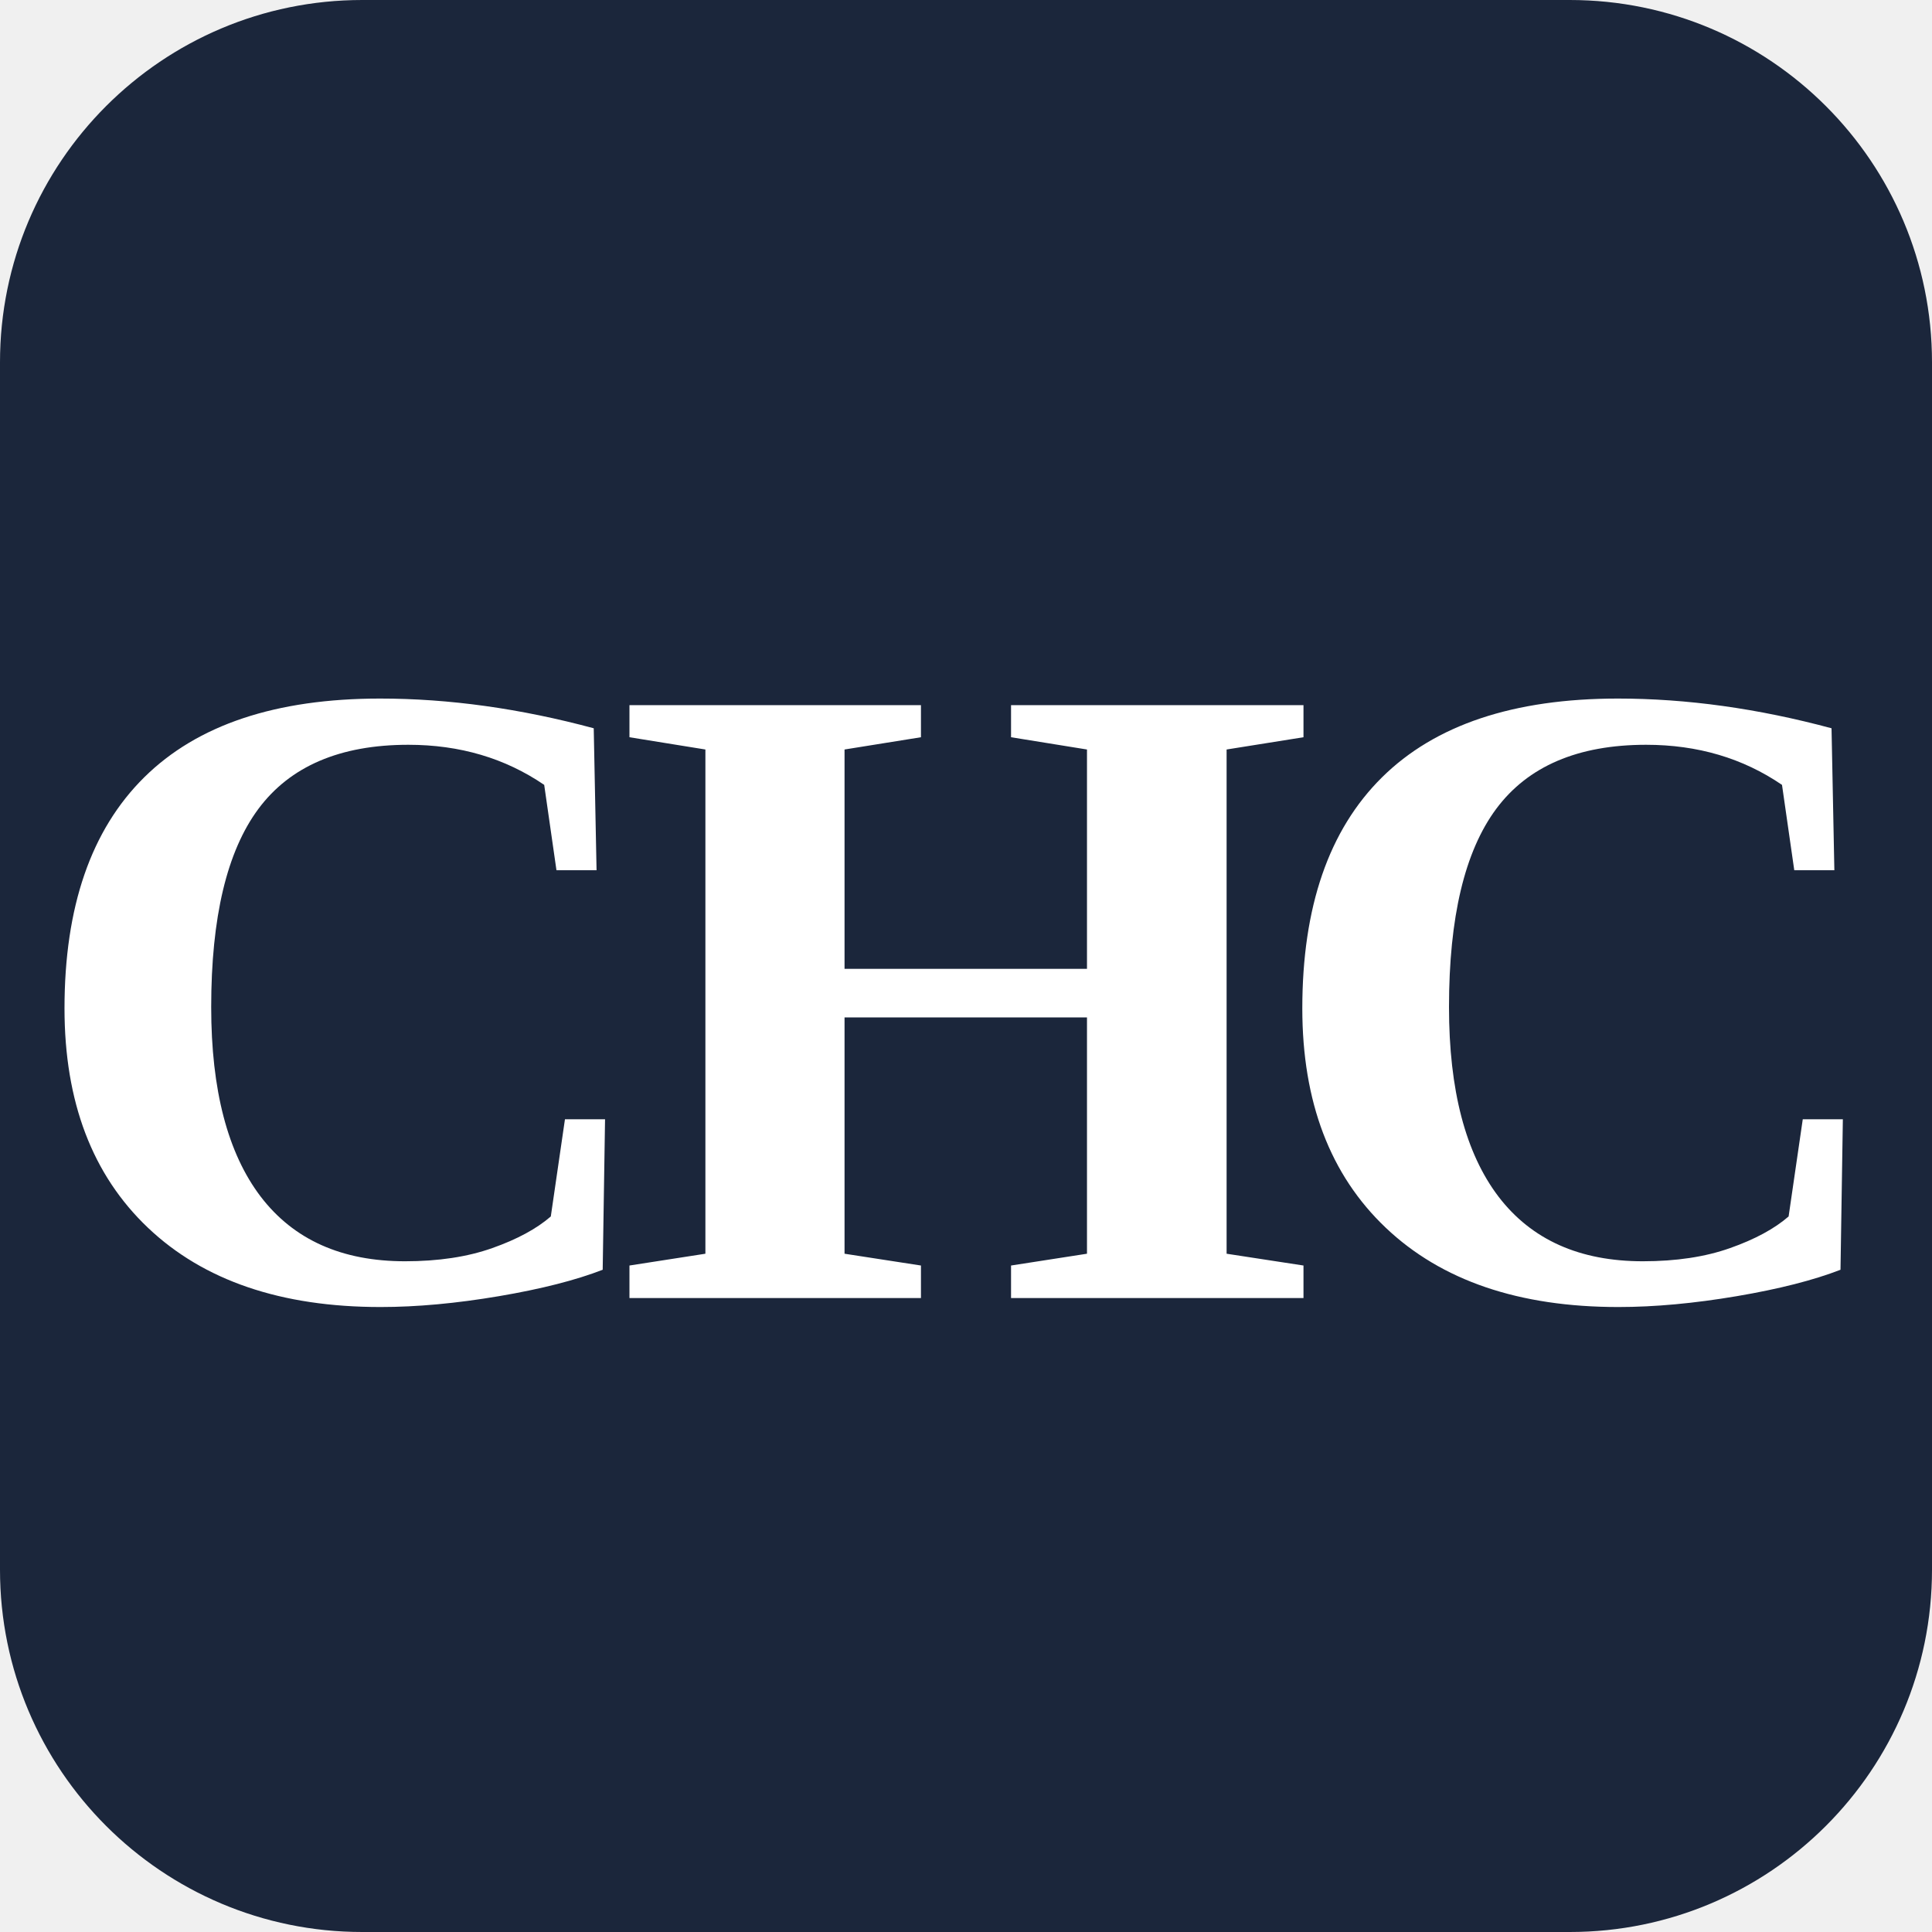
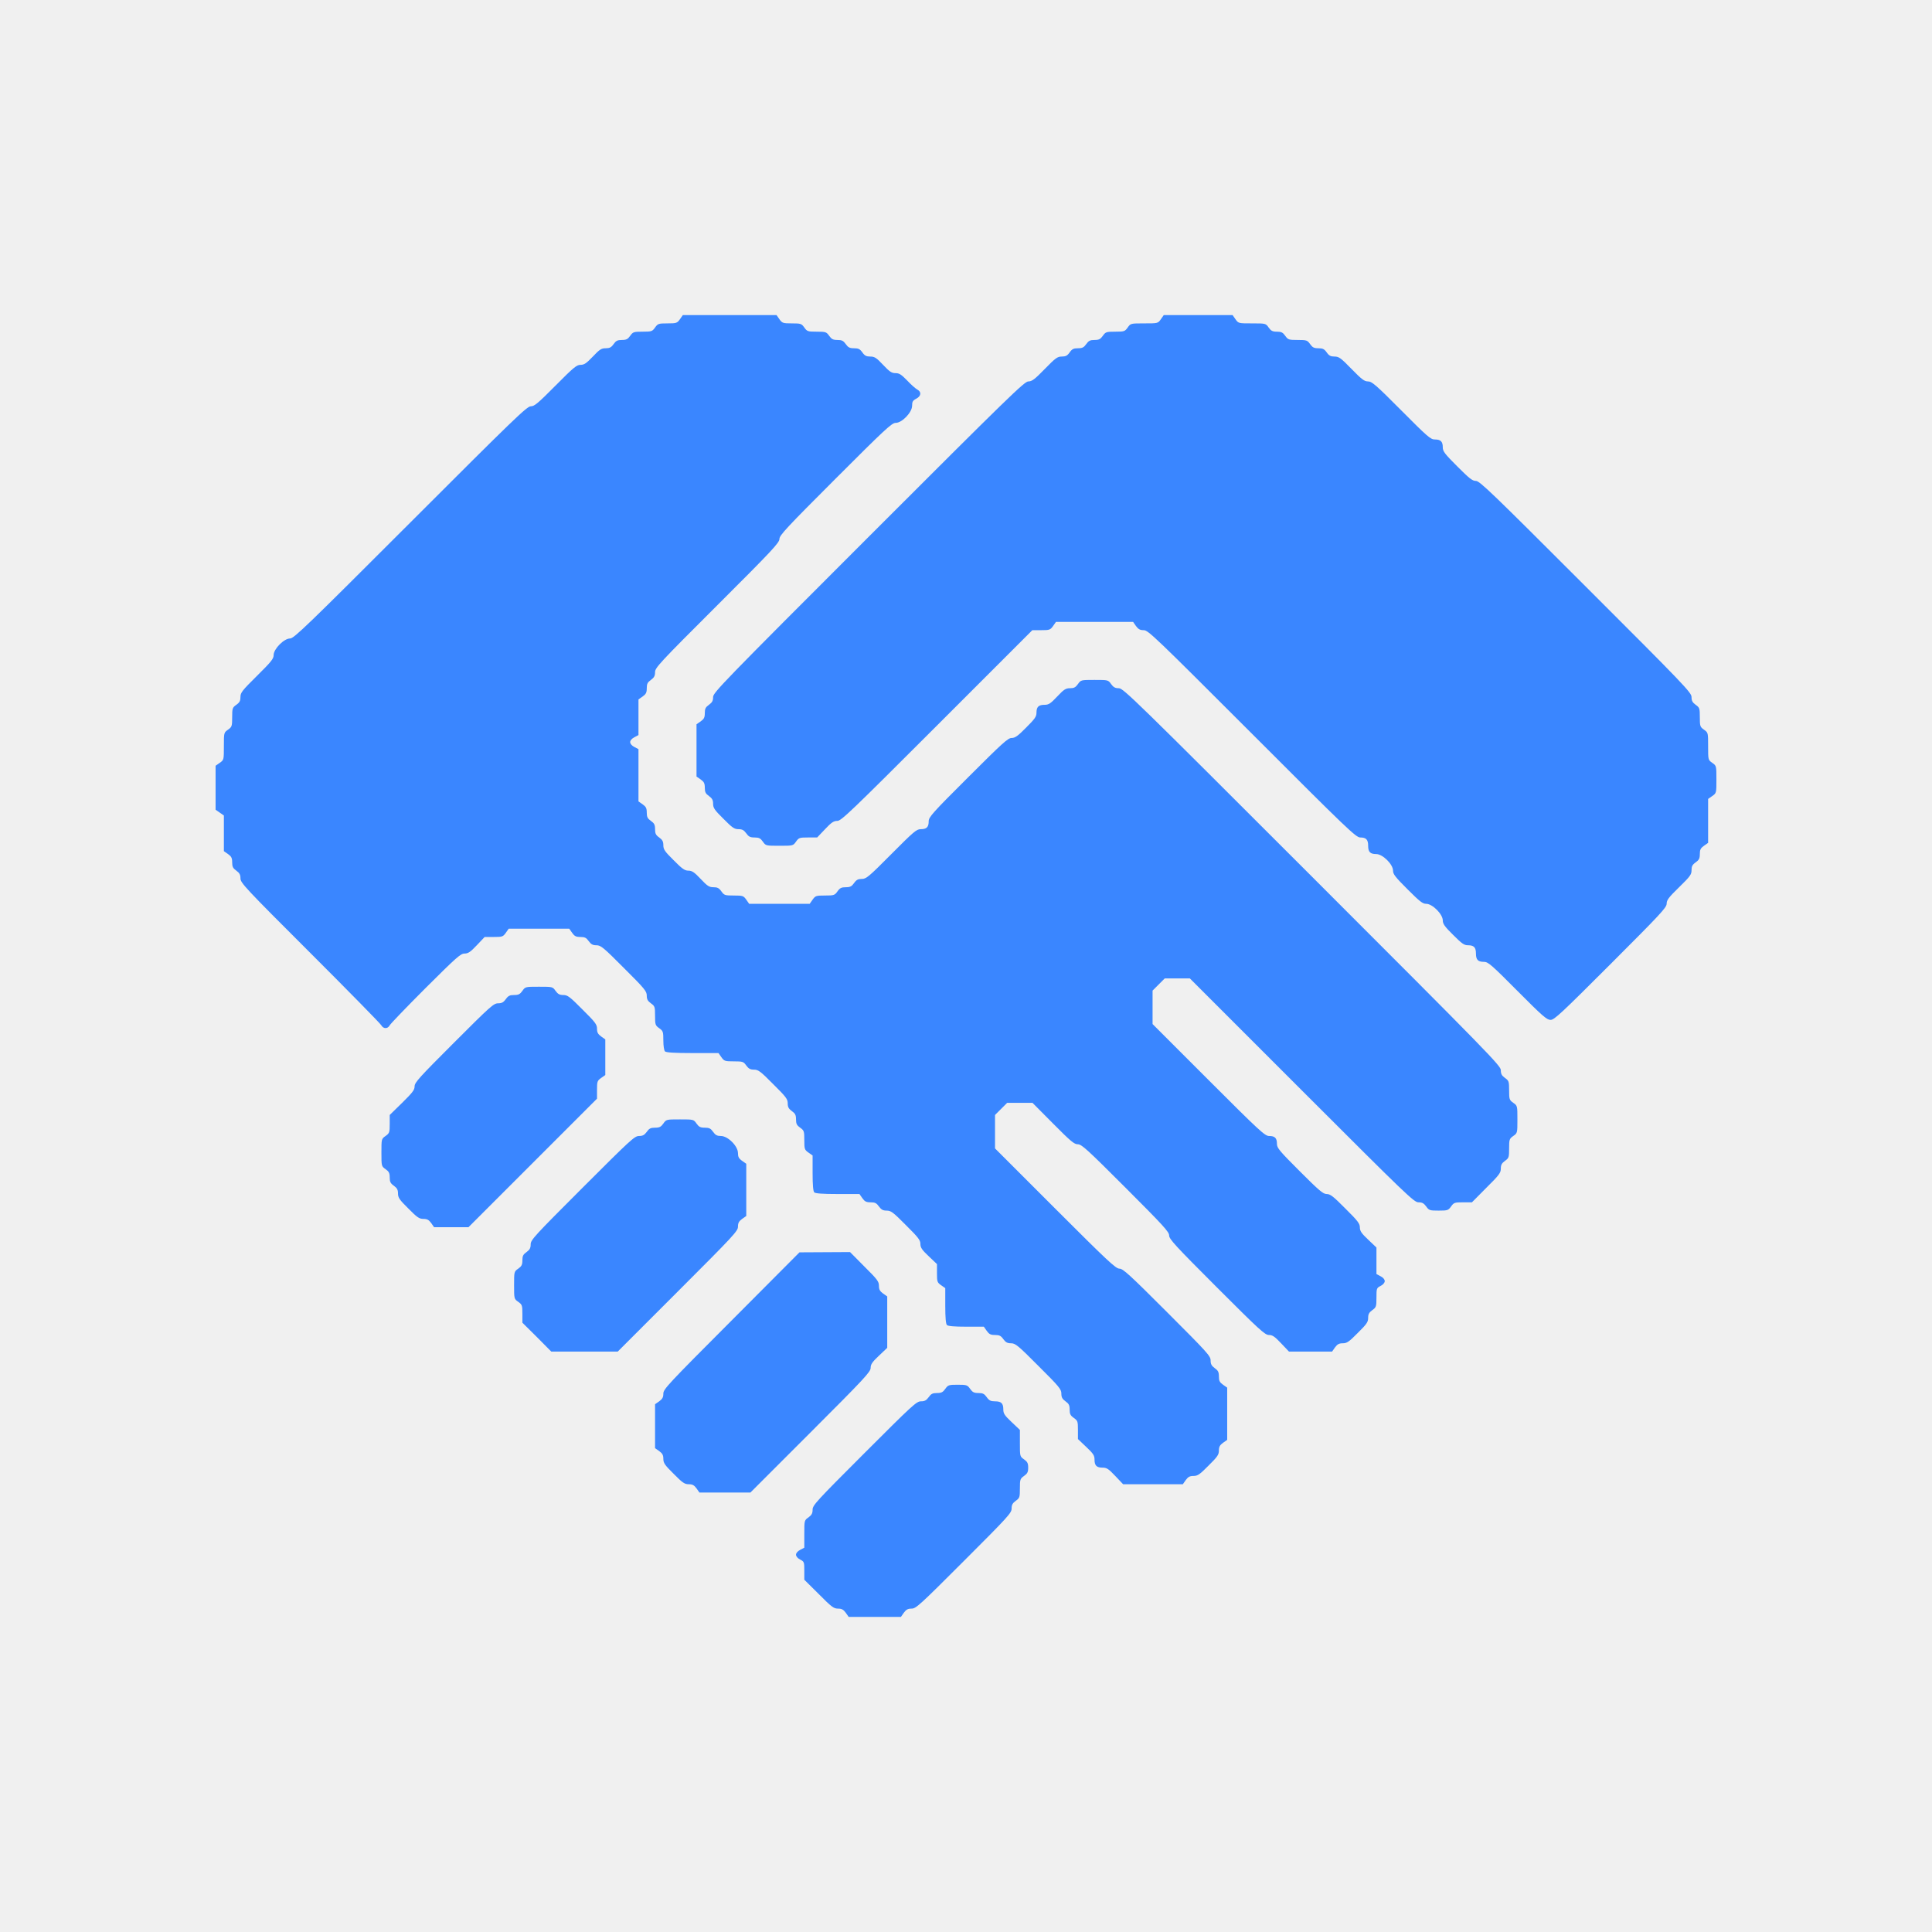
- <svg xmlns="http://www.w3.org/2000/svg" viewBox="0 0 64 64">
-   <rect width="64" height="64" rx="12" fill="#1B263B" />
-   <text x="32" y="43" font-family="Georgia, 'Times New Roman', serif" font-size="30" font-weight="700" fill="#FFFFFF" text-anchor="middle" letter-spacing="-2">CHC</text>
+ <svg xmlns="http://www.w3.org/2000/svg" viewBox="0 0 1398 1398" width="512" height="512">
+   <g transform="translate(0,1398) scale(0.1,-0.1)" fill="#3A86FF">
+     <path d="M4920 11670 c-20 -28 -25 -30 -90 -30 -65 0 -70 -2 -90 -30 -20 -28 -25 -30 -90 -30 -65 0 -70 -2 -90 -30 -17 -24 -28 -30 -60 -30 -32 0 -43 -6 -60 -30 -17 -24 -29 -30 -57 -30 -31 0 -44 -8 -93 -60 -47 -49 -63 -60 -89 -60 -28 0 -50 -18 -181 -150 -128 -129 -153 -150 -179 -150 -28 0 -121 -90 -871 -840 -751 -751 -843 -840 -871 -840 -44 0 -119 -76 -119 -120 0 -27 -17 -48 -120 -150 -108 -107 -120 -122 -120 -153 0 -28 -6 -40 -30 -57 -28 -20 -30 -25 -30 -90 0 -65 -2 -70 -30 -90 -30 -21 -30 -22 -30 -120 0 -98 0 -99 -30 -120 l-30 -21 0 -159 0 -159 30 -21 30 -21 0 -129 0 -129 30 -21 c24 -17 30 -28 30 -60 0 -32 6 -43 30 -60 23 -17 30 -29 30 -56 0 -32 33 -68 504 -538 277 -277 509 -513 515 -525 15 -27 47 -27 61 0 6 11 123 133 260 270 222 221 253 249 281 249 26 0 43 11 89 60 l57 60 66 0 c62 0 67 2 87 30 l21 30 219 0 219 0 21 -30 c17 -24 28 -30 60 -30 32 0 43 -6 60 -30 17 -23 29 -30 56 -30 31 0 50 -15 199 -165 150 -149 165 -168 165 -199 0 -27 7 -39 30 -56 28 -20 30 -25 30 -90 0 -65 2 -70 30 -90 28 -20 30 -25 30 -89 0 -39 5 -72 12 -79 8 -8 67 -12 199 -12 l188 0 21 -30 c20 -28 25 -30 90 -30 65 0 70 -2 90 -30 17 -23 29 -30 56 -30 31 0 47 -12 139 -105 93 -92 105 -108 105 -139 0 -27 7 -39 30 -56 24 -17 30 -28 30 -60 0 -32 6 -43 30 -60 28 -20 30 -25 30 -90 0 -65 2 -70 30 -90 l30 -21 0 -128 c0 -85 4 -131 12 -139 8 -8 60 -12 169 -12 l158 0 21 -30 c17 -24 28 -30 60 -30 32 0 43 -6 60 -30 17 -23 29 -30 56 -30 31 0 47 -12 139 -105 90 -89 105 -109 105 -136 0 -26 11 -43 60 -89 l60 -57 0 -66 c0 -62 2 -67 30 -87 l30 -21 0 -128 c0 -85 4 -131 12 -139 8 -8 54 -12 139 -12 l128 0 21 -30 c17 -24 28 -30 60 -30 32 0 43 -6 60 -30 17 -23 29 -30 56 -30 31 0 50 -15 199 -165 150 -149 165 -168 165 -199 0 -27 7 -39 30 -56 24 -17 30 -28 30 -60 0 -32 6 -43 30 -60 28 -20 30 -25 30 -87 l0 -66 60 -57 c51 -48 60 -62 60 -91 0 -44 15 -59 59 -59 29 0 43 -9 91 -60 l57 -60 216 0 216 0 21 30 c17 23 29 30 56 30 30 0 45 10 109 75 65 64 75 79 75 109 0 27 7 39 30 56 l30 21 0 189 0 189 -30 21 c-24 17 -30 28 -30 60 0 32 -6 43 -30 60 -23 17 -30 29 -30 56 0 32 -24 58 -315 349 -274 274 -319 315 -345 315 -26 0 -84 54 -465 435 l-435 435 0 121 0 121 44 44 44 44 92 0 91 0 149 -150 c128 -129 153 -150 179 -150 28 0 69 -38 346 -315 274 -274 315 -319 315 -345 0 -26 44 -74 345 -375 308 -308 348 -345 377 -345 25 0 42 -11 88 -60 l57 -60 156 0 156 0 21 30 c17 23 29 30 56 30 30 0 45 10 109 75 65 64 75 79 75 109 0 27 7 39 30 56 28 20 30 25 30 90 0 67 1 70 30 85 18 9 30 23 30 35 0 12 -12 26 -30 35 l-30 16 0 96 0 96 -60 57 c-49 46 -60 63 -60 89 0 27 -15 47 -105 136 -87 88 -109 105 -135 105 -26 0 -54 24 -195 165 -147 147 -165 168 -165 198 0 42 -15 57 -57 57 -30 0 -68 35 -438 405 l-405 405 0 121 0 121 44 44 44 44 91 0 91 0 810 -810 c760 -760 812 -810 844 -810 27 0 39 -7 56 -30 20 -28 25 -30 90 -30 65 0 70 2 90 30 20 28 26 30 86 30 l65 0 104 105 c93 92 105 108 105 139 0 27 7 39 30 56 28 20 30 25 30 90 0 65 2 70 30 90 30 21 30 22 30 120 0 98 0 99 -30 120 -28 20 -30 25 -30 90 0 65 -2 70 -30 90 -23 17 -30 29 -30 56 0 32 -82 116 -1365 1399 -1283 1283 -1367 1365 -1399 1365 -27 0 -39 7 -56 30 -21 30 -22 30 -120 30 -98 0 -99 0 -120 -30 -17 -24 -29 -30 -57 -30 -31 0 -44 -8 -93 -60 -48 -51 -62 -60 -91 -60 -44 0 -59 -15 -59 -57 0 -29 -12 -45 -75 -108 -60 -61 -80 -75 -105 -75 -26 0 -66 -36 -315 -285 -259 -258 -285 -288 -285 -318 0 -42 -15 -57 -58 -57 -30 0 -51 -18 -212 -180 -164 -165 -182 -180 -214 -180 -27 0 -39 -6 -56 -30 -17 -24 -28 -30 -60 -30 -32 0 -43 -6 -60 -30 -20 -28 -25 -30 -90 -30 -65 0 -70 -2 -90 -30 l-21 -30 -219 0 -219 0 -21 30 c-20 28 -25 30 -90 30 -65 0 -70 2 -90 30 -17 24 -29 30 -57 30 -31 0 -44 8 -93 60 -46 49 -63 60 -89 60 -26 0 -45 13 -106 75 -65 64 -75 79 -75 109 0 27 -7 39 -30 56 -24 17 -30 28 -30 60 0 32 -6 43 -30 60 -24 17 -30 28 -30 60 0 32 -6 43 -30 60 l-30 21 0 189 0 189 -30 16 c-18 9 -30 23 -30 35 0 12 12 26 30 35 l30 16 0 129 0 129 30 21 c24 17 30 28 30 60 0 32 6 43 30 60 23 17 30 29 30 56 0 32 30 65 450 484 396 395 450 453 450 480 0 26 50 80 405 435 358 358 408 405 436 405 46 0 119 76 119 124 0 29 5 38 30 51 36 19 39 49 8 66 -13 7 -46 36 -74 66 -42 43 -57 53 -84 53 -28 0 -43 10 -90 60 -49 52 -62 60 -93 60 -28 0 -40 6 -57 30 -17 24 -28 30 -60 30 -32 0 -43 6 -60 30 -17 24 -28 30 -60 30 -32 0 -43 6 -60 30 -20 28 -25 30 -90 30 -65 0 -70 2 -90 30 -20 28 -25 30 -90 30 -65 0 -70 2 -90 30 l-21 30 -339 0 -339 0 -21 -30z M8400 11670 c-21 -30 -22 -30 -120 -30 -98 0 -99 0 -120 -30 -20 -28 -25 -30 -90 -30 -65 0 -70 -2 -90 -30 -17 -24 -28 -30 -60 -30 -32 0 -43 -6 -60 -30 -17 -24 -28 -30 -60 -30 -32 0 -43 -6 -60 -30 -17 -24 -29 -30 -57 -30 -31 0 -45 -10 -123 -90 -73 -75 -93 -90 -119 -90 -28 0 -144 -113 -1156 -1125 -1057 -1057 -1125 -1127 -1125 -1159 0 -27 -7 -39 -30 -56 -24 -17 -30 -28 -30 -60 0 -32 -6 -43 -30 -60 l-30 -21 0 -189 0 -189 30 -21 c24 -17 30 -28 30 -60 0 -32 6 -43 30 -60 23 -17 30 -29 30 -56 0 -30 10 -45 75 -109 64 -65 79 -75 109 -75 27 0 39 -7 56 -30 17 -24 28 -30 60 -30 32 0 43 -6 60 -30 21 -30 22 -30 120 -30 98 0 99 0 120 30 20 28 25 30 87 30 l66 0 57 60 c46 49 63 60 89 60 28 0 97 66 721 690 l690 690 64 0 c60 0 66 2 86 30 l21 30 279 0 279 0 21 -30 c17 -23 29 -30 56 -30 32 0 81 -47 784 -750 691 -692 752 -750 783 -750 42 0 57 -15 57 -60 0 -45 15 -60 58 -60 47 0 122 -74 122 -120 0 -26 17 -47 105 -135 88 -88 109 -105 135 -105 45 0 120 -75 120 -120 0 -25 14 -45 75 -105 63 -63 79 -75 108 -75 42 0 57 -15 57 -60 0 -45 15 -60 58 -60 30 0 53 -20 242 -210 181 -182 213 -210 240 -210 27 0 78 48 435 405 360 360 405 408 405 436 0 26 15 46 90 119 80 78 90 92 90 123 0 28 6 40 30 57 24 17 30 28 30 60 0 32 6 43 30 60 l30 21 0 159 0 159 30 21 c30 21 30 22 30 120 0 98 0 99 -30 120 -30 21 -30 22 -30 120 0 98 0 99 -30 120 -28 20 -30 25 -30 90 0 65 -2 70 -30 90 -23 17 -30 29 -30 56 0 32 -48 83 -765 799 -678 678 -768 765 -795 765 -26 0 -48 18 -135 105 -91 91 -105 109 -105 138 0 42 -15 57 -58 57 -30 0 -53 20 -242 210 -184 185 -213 210 -241 210 -26 0 -45 14 -119 90 -78 80 -92 90 -123 90 -28 0 -40 6 -57 30 -17 24 -28 30 -60 30 -32 0 -43 6 -60 30 -20 28 -25 30 -90 30 -65 0 -70 2 -90 30 -17 24 -28 30 -60 30 -32 0 -43 6 -60 30 -21 30 -22 30 -120 30 -98 0 -99 0 -120 30 l-21 30 -249 0 -249 0 -21 -30z M3780 6810 c-17 -24 -28 -30 -60 -30 -32 0 -43 -6 -60 -30 -17 -23 -29 -30 -56 -30 -32 0 -56 -22 -319 -285 -252 -252 -285 -288 -285 -316 0 -26 -15 -45 -90 -119 l-90 -88 0 -65 c0 -61 -2 -67 -30 -87 -30 -21 -30 -22 -30 -120 0 -98 0 -99 30 -120 24 -17 30 -28 30 -60 0 -32 6 -43 30 -60 23 -17 30 -29 30 -56 0 -30 10 -45 75 -109 64 -65 79 -75 109 -75 27 0 39 -7 56 -30 l21 -30 125 0 124 0 465 465 465 465 0 64 c0 60 2 66 30 86 l30 21 0 129 0 129 -30 21 c-23 17 -30 29 -30 56 0 31 -12 47 -105 139 -92 93 -108 105 -139 105 -27 0 -39 7 -56 30 -21 30 -22 30 -120 30 -98 0 -99 0 -120 -30z M4800 5850 c-17 -24 -28 -30 -60 -30 -32 0 -43 -6 -60 -30 -17 -23 -29 -30 -56 -30 -32 0 -61 -27 -409 -375 -348 -348 -375 -377 -375 -409 0 -27 -7 -39 -30 -56 -24 -17 -30 -28 -30 -60 0 -32 -6 -43 -30 -60 -30 -21 -30 -22 -30 -120 0 -98 0 -99 30 -120 28 -20 30 -26 30 -86 l0 -65 105 -104 104 -105 241 0 240 0 435 435 c405 405 435 437 435 469 0 27 7 39 30 56 l30 21 0 189 0 189 -30 21 c-24 17 -30 29 -30 56 0 51 -73 124 -124 124 -27 0 -39 6 -56 30 -17 24 -28 30 -60 30 -32 0 -43 6 -60 30 -21 30 -22 30 -120 30 -98 0 -99 0 -120 -30z M5293 4424 c-459 -460 -493 -496 -493 -528 0 -27 -7 -39 -30 -56 l-30 -21 0 -159 0 -159 30 -21 c23 -17 30 -29 30 -56 0 -30 10 -45 75 -109 64 -65 79 -75 109 -75 27 0 39 -7 56 -30 l21 -30 185 0 184 0 435 435 c390 390 435 438 435 467 0 25 11 42 60 88 l60 57 0 186 0 186 -30 21 c-23 17 -30 29 -30 56 0 31 -12 47 -105 139 l-104 105 -183 -1 -183 -1 -492 -494z M6840 3930 c-17 -24 -28 -30 -60 -30 -32 0 -43 -6 -60 -30 -17 -23 -29 -30 -56 -30 -32 0 -61 -27 -409 -375 -348 -348 -375 -377 -375 -409 0 -27 -7 -39 -30 -56 -30 -21 -30 -22 -30 -120 l0 -99 -30 -16 c-18 -9 -30 -23 -30 -35 0 -12 12 -26 30 -35 29 -15 30 -18 30 -81 l0 -65 105 -104 c92 -93 108 -105 139 -105 27 0 39 -7 56 -30 l21 -30 189 0 189 0 21 30 c17 23 29 30 56 30 32 0 59 25 379 345 320 320 345 347 345 379 0 27 7 39 30 56 28 20 30 25 30 90 0 65 2 70 30 90 24 17 30 28 30 60 0 32 -6 43 -30 60 -30 21 -30 22 -30 117 l0 96 -60 57 c-51 48 -60 62 -60 91 0 45 -15 59 -61 59 -30 0 -42 6 -59 30 -17 24 -28 30 -60 30 -32 0 -43 6 -60 30 -20 28 -25 30 -90 30 -65 0 -70 -2 -90 -30z" />
+   </g>
</svg>
